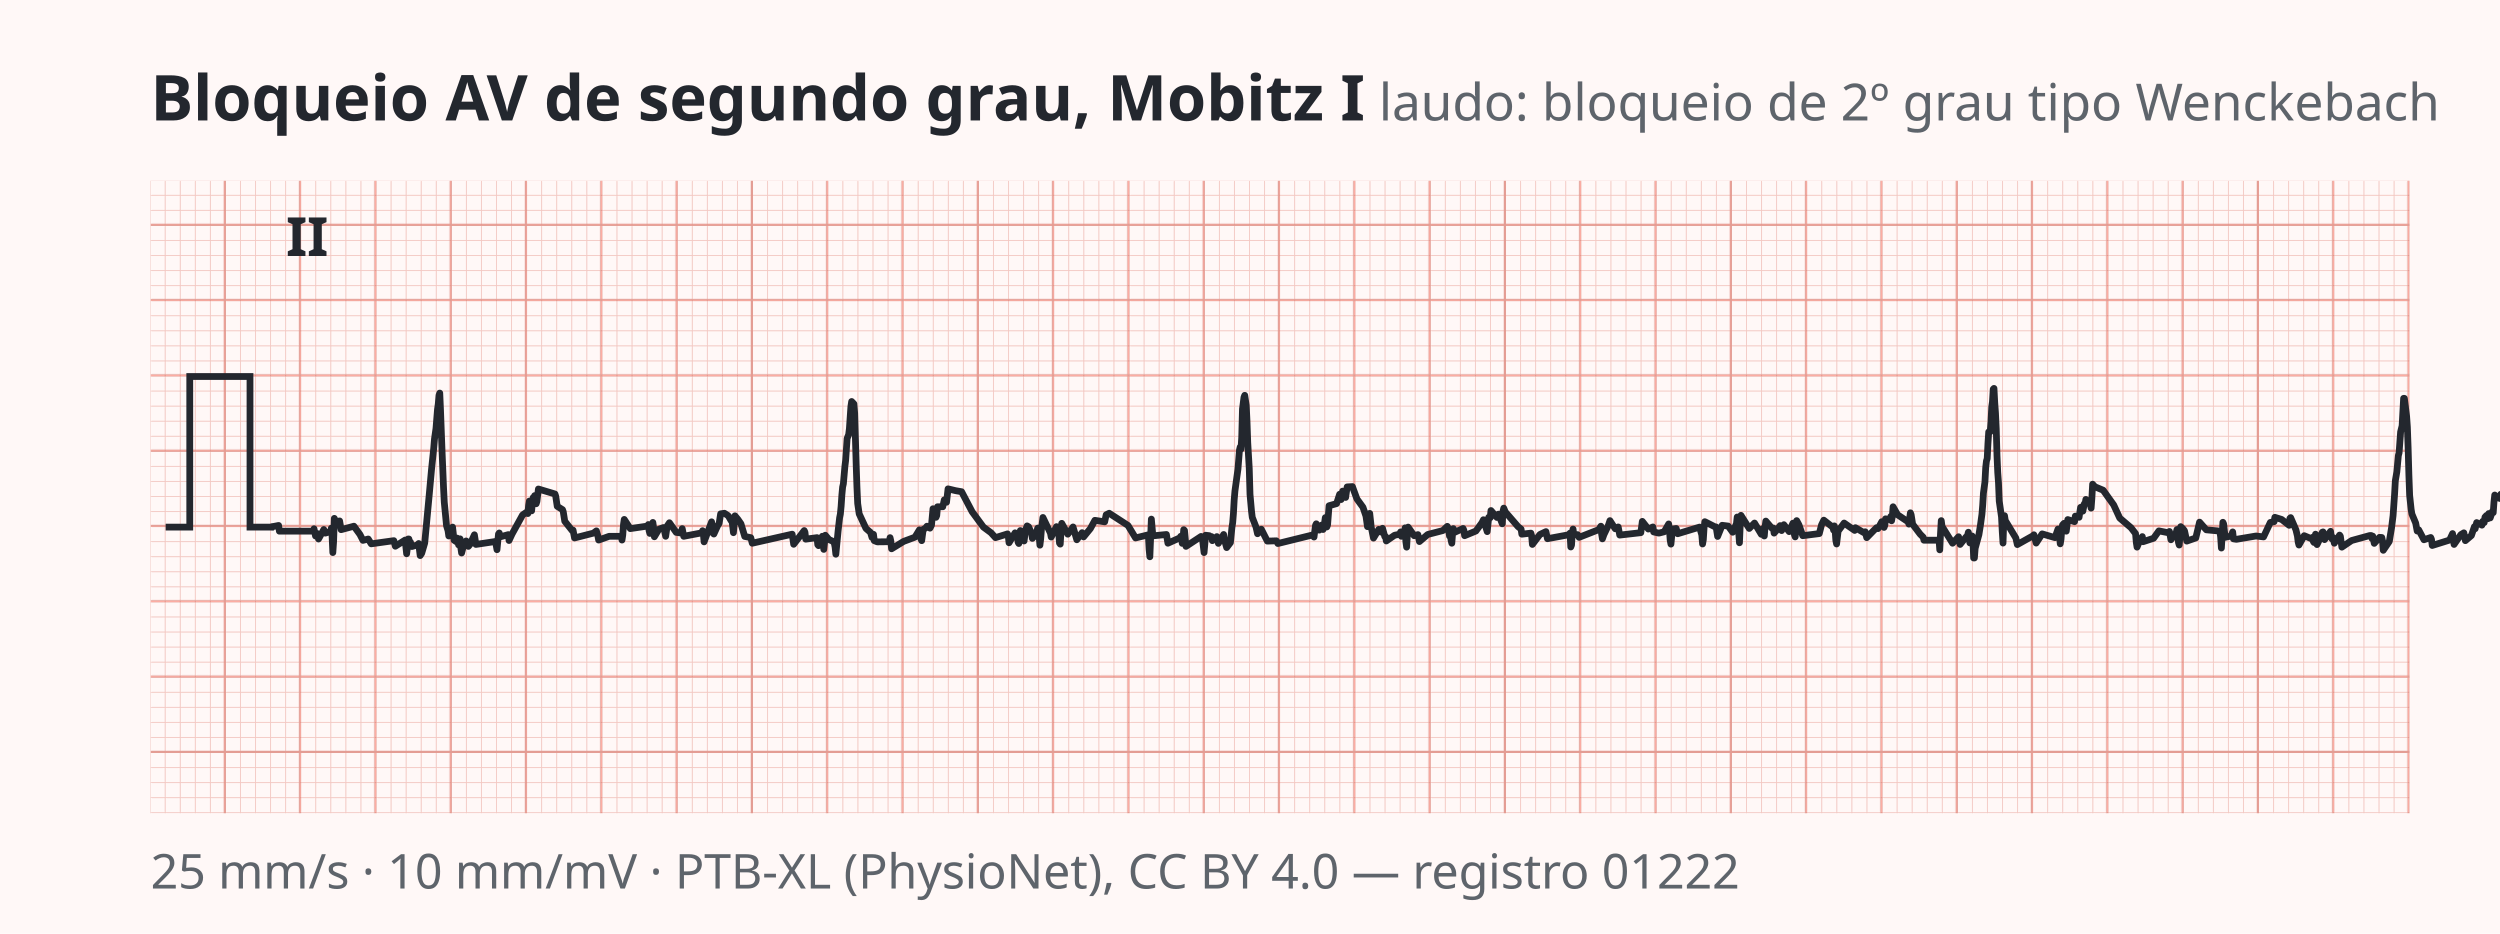
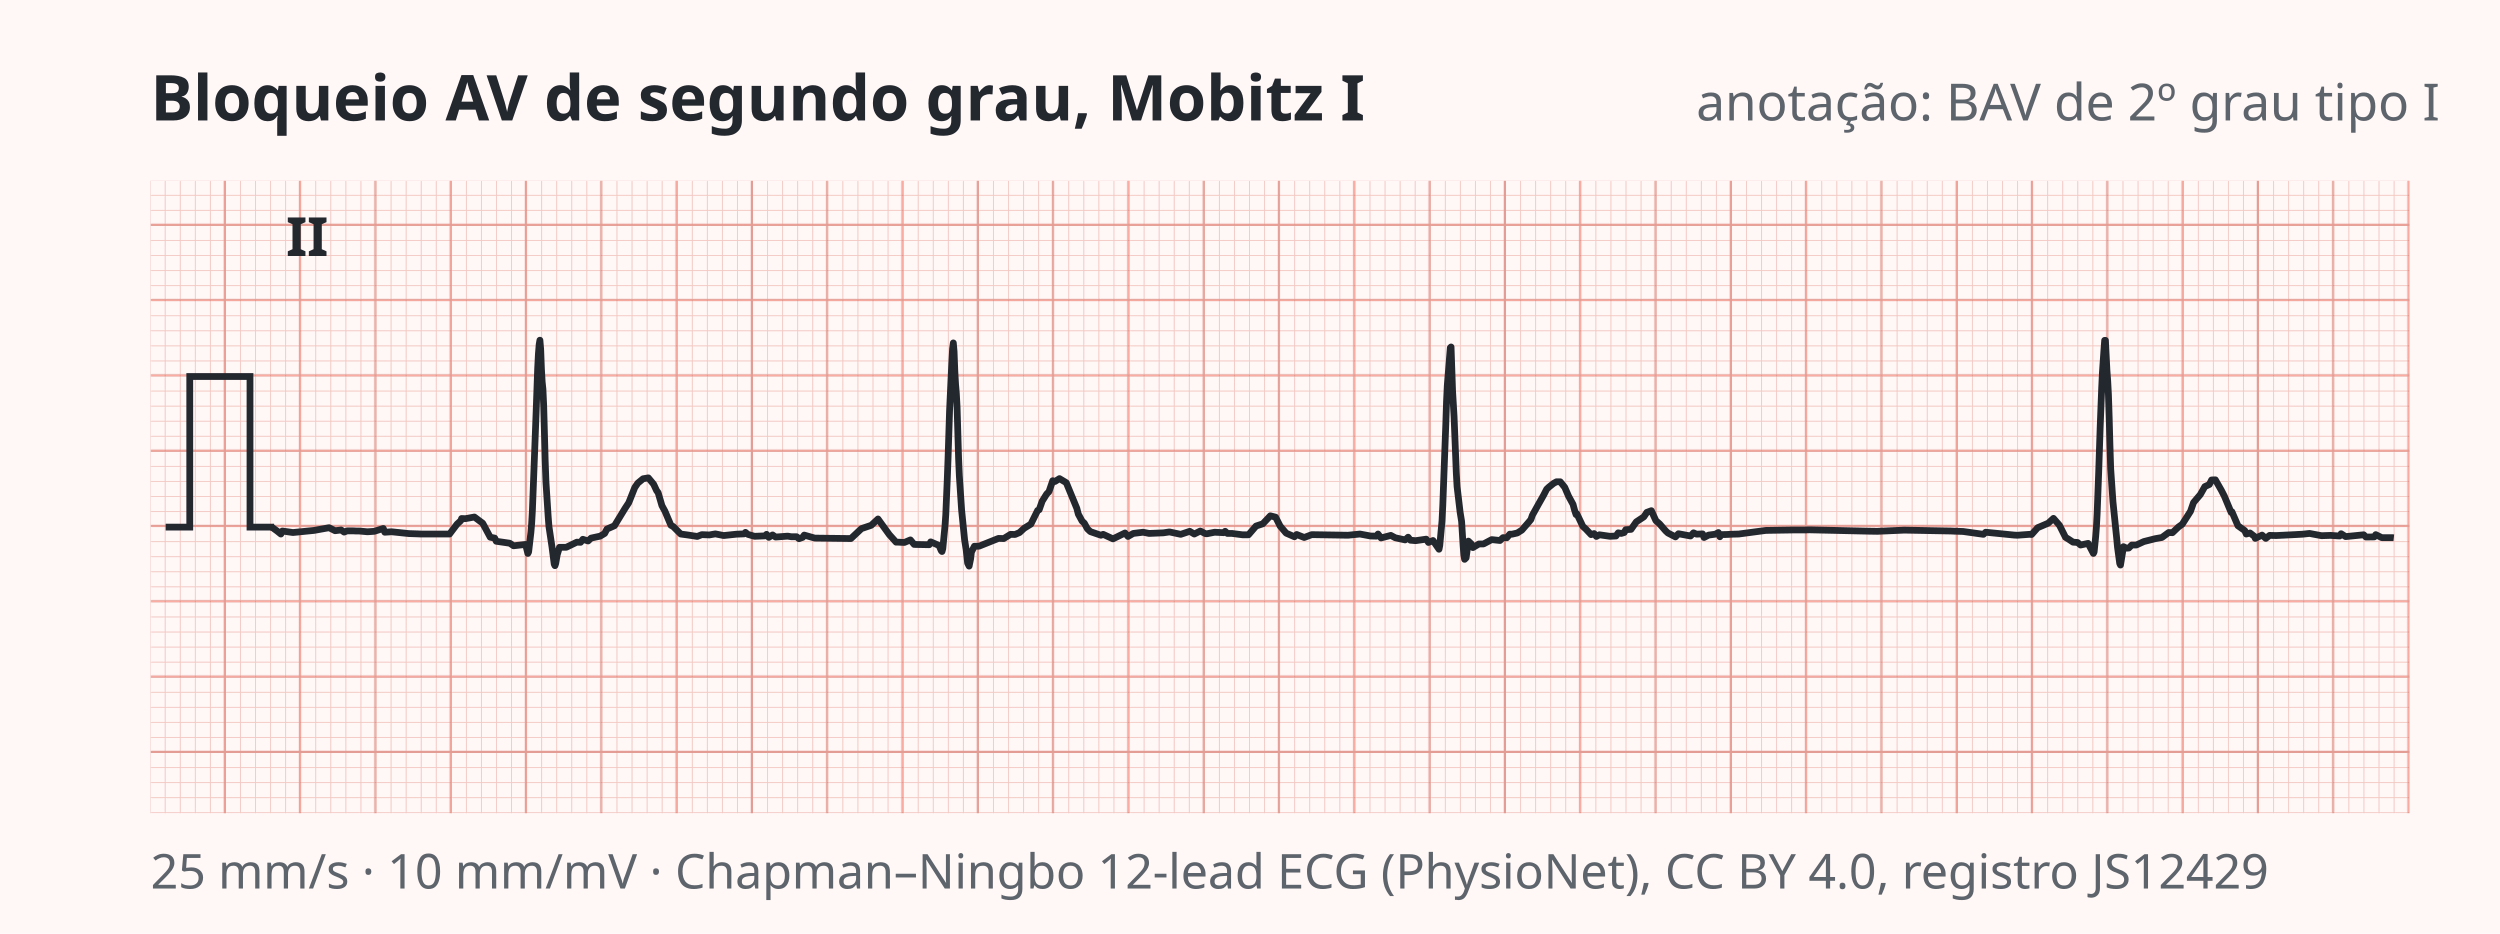
<svg xmlns="http://www.w3.org/2000/svg" viewBox="0 0 166 62" role="img" aria-label="Bloqueio AV de segundo grau, Mobitz I">
  <defs>
    <pattern id="p1" width="1" height="1" patternUnits="userSpaceOnUse">
      <path d="M1 0V1M0 1H1" fill="none" stroke="#F3C9C3" stroke-width=".12" />
    </pattern>
    <pattern id="p5" width="5" height="5" patternUnits="userSpaceOnUse">
      <rect width="5" height="5" fill="url(#p1)" />
      <path d="M5 0V5M0 5H5" fill="none" stroke="#E39C93" stroke-width=".3" />
    </pattern>
  </defs>
  <rect width="166" height="62" fill="#FFF8F7" />
  <rect x="10.0" y="12.0" width="150.0" height="42" fill="url(#p5)" />
  <text x="10.0" y="8" font-family="Figtree,system-ui,sans-serif" font-size="4.2" font-weight="600" fill="#23272E">Bloqueio AV de segundo grau, Mobitz I</text>
-   <text x="162" y="8" text-anchor="end" font-family="Figtree,system-ui,sans-serif" font-size="3.4" fill="#5E646B">laudo: bloqueio de 2º grau tipo Wenckebach</text>
-   <polyline fill="none" stroke="#23272E" stroke-width=".45" stroke-linejoin="round" points="18.00,34.99 18.50,34.89 18.55,35.27 20.80,35.27 20.85,35.11 20.95,35.59 21.05,35.42 21.15,35.79 21.50,35.16 21.60,35.40 21.95,35.29 22.00,35.07 22.05,35.59 22.10,36.69 22.15,35.97 22.20,34.42 22.30,34.66 22.55,34.59 22.65,35.17 23.50,34.94 23.90,35.49 24.10,35.88 24.45,35.79 24.65,36.11 26.15,35.90 26.25,36.27 26.90,35.86 27.00,36.77 27.05,36.39 27.10,35.79 27.15,35.79 27.20,36.05 27.25,35.99 27.35,36.29 27.75,36.17 27.80,36.09 27.90,36.89 28.00,36.74 28.20,36.06 28.50,32.86 28.65,31.20 28.80,29.76 28.85,29.15 28.95,28.45 29.05,27.19 29.10,26.83 29.15,26.25 29.20,26.10 29.25,27.24 29.35,29.92 29.45,32.36 29.50,33.35 29.65,34.91 29.75,35.24 29.80,35.59 30.00,35.19 30.05,35.00 30.15,35.87 30.30,35.97 30.35,35.73 30.40,35.84 30.45,36.18 30.55,35.78 30.60,36.38 30.65,36.72 30.75,36.34 30.95,35.92 31.05,36.03 31.10,36.28 31.20,36.16 31.50,35.51 31.60,36.15 32.80,35.97 32.90,35.95 33.00,36.50 33.10,35.46 33.15,35.39 33.20,35.65 33.75,35.50 33.80,35.89 34.00,35.46 34.70,34.19 34.95,34.02 35.05,34.10 35.10,33.56 35.15,33.27 35.25,33.59 35.30,33.92 35.35,33.37 35.40,33.04 35.45,33.19 35.50,32.91 35.60,33.45 35.65,33.30 35.75,32.47 36.85,32.80 36.90,32.95 37.00,33.62 37.35,33.84 37.40,33.98 37.50,34.61 38.00,35.24 38.05,35.20 38.15,35.72 39.40,35.40 39.60,35.25 39.70,35.59 39.75,35.86 40.45,35.61 41.25,35.61 41.30,35.86 41.35,35.53 41.40,34.83 41.45,34.49 41.85,35.10 43.00,34.93 43.05,34.83 43.10,35.24 43.15,35.42 43.35,34.69 43.40,35.05 43.45,35.64 43.75,35.14 44.05,35.03 44.10,35.15 44.20,35.61 44.30,34.93 44.45,34.71 44.90,35.35 45.20,35.39 45.30,35.10 45.40,35.61 46.60,35.38 46.65,35.24 46.70,35.40 46.75,35.98 47.25,34.65 47.35,35.41 47.40,35.46 47.65,34.91 47.75,34.76 47.85,34.12 48.10,34.08 48.35,34.24 48.55,34.58 48.60,34.52 48.70,35.37 48.80,34.25 49.00,34.49 49.20,34.78 49.45,35.62 49.85,35.70 49.95,36.07 52.60,35.47 52.70,36.14 53.40,35.23 53.45,35.34 53.50,35.80 54.25,35.70 54.30,36.17 54.35,36.23 54.60,35.61 54.70,36.48 54.80,35.54 55.05,35.83 55.30,35.94 55.40,36.07 55.45,36.33 55.50,36.80 55.65,35.26 55.75,34.38 55.80,34.13 55.85,33.62 55.90,32.87 55.95,32.34 56.00,32.12 56.10,30.98 56.15,30.57 56.25,29.11 56.35,28.86 56.40,28.46 56.50,26.99 56.55,26.66 56.70,26.82 56.75,27.44 56.85,30.85 56.90,32.32 56.95,33.43 57.05,34.12 57.50,35.09 57.80,35.35 57.90,35.69 58.00,35.48 58.05,35.90 58.25,35.98 59.05,35.97 59.10,35.70 59.15,35.92 59.20,36.44 60.00,35.95 60.75,35.67 61.05,35.18 61.10,35.38 61.15,35.80 61.20,35.90 61.30,35.15 61.45,35.07 61.55,34.94 61.75,35.07 61.85,34.88 61.95,33.78 62.15,34.35 62.20,34.23 62.25,33.65 62.60,33.65 62.70,33.19 62.85,33.35 62.95,32.46 63.45,32.58 63.85,32.65 64.55,33.98 65.30,35.00 65.80,35.37 66.10,35.70 66.90,35.45 66.95,35.60 67.00,36.04 67.40,35.38 67.55,35.49 67.60,36.01 67.65,36.09 67.70,35.54 67.75,35.23 68.00,35.92 68.10,35.17 68.20,34.92 68.30,34.98 68.50,35.42 68.55,35.75 68.80,35.48 68.90,35.07 68.95,35.06 69.05,36.20 69.10,35.80 69.15,35.15 69.25,34.36 69.75,35.40 69.80,35.66 70.15,34.97 70.20,34.99 70.30,35.39 70.35,36.06 70.40,36.13 70.45,35.28 70.50,34.75 70.90,35.47 71.25,34.99 71.50,35.84 71.85,35.37 71.95,35.65 72.40,35.10 72.70,34.55 73.35,34.65 73.45,34.18 73.65,34.08 74.90,34.89 75.40,35.72 76.25,35.51 76.30,36.47 76.35,36.97 76.45,34.47 76.55,35.58 77.45,35.49 77.55,36.07 78.35,35.71 78.40,35.61 78.45,35.71 78.50,36.08 78.55,35.74 78.60,35.17 78.65,35.22 78.75,36.28 79.75,35.62 79.85,35.85 79.95,36.69 80.05,35.54 80.30,35.57 80.40,35.67 80.45,35.63 80.50,35.90 80.80,35.63 80.90,36.08 81.25,35.49 81.30,35.83 81.45,36.36 81.70,36.03 81.80,35.02 81.85,34.71 81.90,34.09 81.95,33.19 82.00,32.60 82.20,31.15 82.30,29.89 82.35,29.68 82.40,29.83 82.45,29.05 82.50,27.16 82.60,26.38 82.65,26.25 82.75,26.92 82.80,27.95 82.85,29.40 82.95,31.10 83.00,32.82 83.10,33.94 83.15,34.35 83.40,35.00 83.50,35.44 83.75,35.14 84.15,35.93 84.75,35.91 84.85,36.09 87.20,35.51 87.25,35.66 87.35,34.88 87.40,34.78 87.60,35.20 87.75,34.87 87.85,35.16 87.90,35.07 88.00,34.37 88.10,34.99 88.15,34.86 88.25,33.58 88.75,33.44 88.95,32.82 89.05,33.17 89.15,32.61 89.35,33.03 89.45,32.33 89.80,32.31 90.10,33.13 90.50,33.68 90.70,34.27 90.80,34.97 90.85,34.81 90.90,34.26 90.95,34.09 91.05,35.01 91.20,35.73 91.55,35.15 91.70,35.33 91.80,35.08 91.95,35.63 92.00,35.62 92.05,35.92 92.60,35.54 92.95,35.47 93.00,35.32 93.05,35.61 93.25,35.26 93.30,35.05 93.35,35.97 93.40,36.33 93.45,35.49 93.50,35.00 93.90,35.57 94.15,35.50 94.25,35.96 94.80,35.49 95.80,35.23 96.10,34.95 96.15,35.04 96.25,35.60 96.30,35.37 96.35,35.87 96.40,36.07 96.45,35.43 96.50,35.10 96.60,35.34 97.15,35.09 97.20,35.21 97.25,35.57 98.00,35.26 98.40,34.71 98.50,34.51 98.75,35.30 98.85,34.35 98.95,34.38 99.00,33.90 99.40,34.36 99.50,34.14 99.75,34.78 99.80,33.94 99.85,33.74 99.95,33.99 100.80,34.97 101.00,35.13 101.05,35.47 101.65,35.40 101.70,35.57 101.75,36.15 102.25,35.49 102.65,35.30 102.75,35.77 104.15,35.51 104.25,35.40 104.30,36.32 104.35,36.19 104.40,35.36 104.45,35.13 104.50,35.50 104.75,35.50 104.85,35.68 106.15,35.17 106.30,34.94 106.35,35.47 106.40,35.78 106.50,35.50 106.80,34.87 106.90,34.57 107.25,35.11 107.45,34.99 107.55,35.53 108.95,35.37 109.05,34.62 109.45,35.13 109.75,34.99 109.80,35.32 110.15,35.40 110.50,35.31 110.80,34.79 110.85,35.15 110.90,35.87 110.95,36.13 111.05,35.13 111.30,35.09 111.40,35.44 112.85,35.00 113.00,35.52 113.05,36.12 113.10,35.84 113.15,35.04 113.20,34.64 113.85,34.97 113.95,34.99 114.05,35.62 114.35,34.88 114.75,34.93 115.05,35.34 115.30,34.77 115.35,34.33 115.40,34.36 115.45,35.36 115.50,36.04 115.55,34.86 115.60,34.22 116.15,35.09 116.50,34.73 116.95,35.48 117.05,35.10 117.10,35.51 117.15,35.59 117.20,34.99 117.25,34.60 117.65,35.07 117.75,35.06 117.80,35.40 118.00,35.17 118.20,34.90 118.30,35.23 118.45,34.84 118.80,35.30 119.05,34.74 119.10,35.00 119.15,35.51 119.20,35.65 119.30,34.57 119.45,34.85 119.70,35.57 120.80,35.43 120.95,34.85 121.10,34.54 121.70,35.01 121.75,35.20 121.80,34.92 121.85,35.19 121.90,35.89 121.95,36.12 122.05,35.27 122.45,34.73 123.15,35.22 123.20,35.04 123.80,35.39 123.85,35.31 123.95,35.70 124.35,35.29 124.60,35.04 124.70,35.10 124.95,34.64 125.05,34.69 125.10,35.02 125.15,34.89 125.20,34.45 125.50,34.51 125.55,34.29 125.60,34.58 125.65,34.31 125.70,33.65 126.00,34.18 126.70,34.65 126.75,34.80 126.85,34.05 126.90,34.18 127.00,34.81 127.50,35.47 127.70,35.67 127.75,35.87 128.65,35.87 128.75,35.81 128.80,36.51 128.85,35.43 128.90,34.57 128.95,34.95 129.65,36.07 130.05,35.64 130.15,36.15 130.55,35.65 130.60,35.71 130.70,35.34 130.80,36.05 130.95,35.59 131.00,35.83 131.05,37.05 131.10,37.05 131.15,36.41 131.40,35.50 131.50,34.88 131.60,34.15 131.65,33.56 131.70,32.74 131.80,32.00 131.85,31.06 131.90,30.61 131.95,30.45 132.00,29.45 132.05,28.68 132.15,28.67 132.20,28.02 132.25,27.02 132.30,26.67 132.35,25.84 132.40,25.79 132.45,26.74 132.50,27.42 132.55,28.48 132.60,30.24 132.65,31.38 132.70,32.05 132.75,33.28 132.90,34.32 132.95,35.30 133.00,36.06 133.05,34.63 133.10,34.24 133.15,34.56 133.85,35.72 133.95,36.16 135.00,35.57 135.05,35.51 135.20,36.06 135.60,35.45 136.45,35.70 136.65,35.13 136.70,35.13 136.80,36.11 136.85,35.82 136.90,35.17 136.95,34.86 137.05,34.75 137.20,35.27 137.30,34.50 137.75,34.64 137.80,34.27 138.05,34.35 138.15,33.69 138.25,33.65 138.30,33.94 138.40,33.45 138.45,33.46 138.50,33.16 138.80,33.50 138.85,33.74 138.90,33.08 138.95,32.15 139.10,32.32 139.65,32.55 140.35,33.53 140.75,34.40 141.50,35.04 141.80,35.43 141.85,36.02 141.90,36.33 142.05,35.97 142.25,35.63 142.30,35.97 143.00,35.74 143.35,35.25 144.00,35.38 144.05,35.29 144.15,35.84 144.50,35.36 144.55,35.16 144.60,35.40 144.65,36.02 144.70,36.19 144.80,34.97 144.95,35.11 145.05,35.24 145.20,35.93 145.80,35.72 146.05,34.67 146.50,35.18 147.25,35.25 147.40,35.30 147.45,35.64 147.50,36.39 147.60,34.68 147.65,34.79 147.75,35.68 148.15,35.59 148.25,35.32 148.30,35.78 148.50,35.81 149.80,35.59 150.30,35.65 150.75,34.69 151.00,34.64 151.05,34.35 151.50,34.49 152.00,34.88 152.05,34.42 152.10,34.37 152.45,35.18 152.55,35.60 152.60,36.00 152.65,36.19 153.00,35.57 153.45,35.76 153.55,35.68 153.60,35.95 153.65,36.02 153.75,35.47 153.85,36.16 153.95,35.96 154.20,35.34 154.25,35.32 154.35,35.83 154.75,35.28 154.80,35.69 154.85,35.79 154.90,35.68 155.00,36.07 155.35,35.53 155.40,35.60 155.50,36.33 156.15,35.89 157.35,35.56 157.45,35.56 157.50,35.76 157.55,35.60 157.65,36.08 158.00,35.68 158.15,35.69 158.20,35.92 158.25,36.54 158.65,35.95 158.80,35.04 158.90,34.24 159.00,32.82 159.05,31.92 159.15,31.33 159.25,30.25 159.30,30.06 159.40,28.68 159.50,28.27 159.60,26.45 159.65,26.45 159.80,27.65 159.85,28.36 159.90,29.76 159.95,31.54 160.00,32.89 160.10,33.83 160.15,34.13 160.40,34.73 160.50,35.26 160.60,35.18 160.95,35.84 161.40,35.69 161.45,35.81 161.50,36.22 162.65,35.86 162.85,35.43 162.95,36.15 163.40,35.50 163.60,35.38 163.70,35.90 164.10,35.56 164.30,34.97 164.35,35.11 164.45,34.70 164.80,34.87 164.85,34.62 164.95,34.70 165.00,34.34 165.10,34.23 165.20,34.44 165.25,34.10 165.35,34.39 165.50,33.95 165.55,34.04 165.60,33.33 165.65,32.87 165.75,33.01 166.00,33.10 166.05,32.82 166.20,32.80 166.25,32.60 166.50,33.29 166.55,32.59 166.60,32.44 166.65,32.71 166.70,32.62 166.75,32.29 167.60,33.62 167.80,33.93 167.95,34.41" />
+   <text x="162" y="8" text-anchor="end" font-family="Figtree,system-ui,sans-serif" font-size="3.4" fill="#5E646B">anotação: BAV de 2º grau tipo I</text>
+   <polyline fill="none" stroke="#23272E" stroke-width=".45" stroke-linejoin="round" points="18.00,34.97 18.40,35.26 18.65,35.46 18.75,35.26 19.45,35.36 20.85,35.22 21.85,35.04 22.25,35.24 22.65,35.19 22.85,35.33 23.05,35.25 23.45,35.25 23.65,35.26 23.85,35.26 24.40,35.31 24.85,35.28 25.45,35.09 25.55,35.34 26.00,35.31 27.15,35.43 27.45,35.44 27.75,35.45 27.95,35.46 29.85,35.46 30.35,34.80 30.60,34.57 30.65,34.43 30.90,34.44 31.50,34.33 31.90,34.63 32.05,34.74 32.55,35.67 32.85,35.73 32.95,35.94 33.85,36.07 34.10,36.24 34.90,36.15 35.05,36.75 35.10,36.65 35.25,35.36 35.30,34.78 35.35,33.91 35.50,30.00 35.60,27.33 35.70,24.49 35.75,23.51 35.80,22.88 35.85,22.59 35.90,23.18 35.95,24.49 36.00,25.36 36.05,25.84 36.10,26.92 36.20,30.59 36.25,32.00 36.40,34.32 36.45,34.96 36.65,36.30 36.80,37.46 36.85,37.56 36.90,37.41 37.00,36.83 37.15,36.34 37.60,36.34 38.30,36.00 38.55,36.01 38.70,35.81 39.05,35.92 39.25,35.73 39.85,35.60 40.15,35.42 40.30,35.13 40.80,34.91 41.50,33.76 41.75,33.38 42.15,32.37 42.35,32.08 42.70,31.79 43.05,31.73 43.40,32.15 43.60,32.58 43.70,32.71 43.95,33.57 44.15,33.94 44.55,34.88 44.70,34.96 45.20,35.46 45.65,35.52 46.30,35.62 46.60,35.50 47.10,35.52 47.50,35.45 48.05,35.56 48.90,35.47 49.40,35.45 49.50,35.35 49.65,35.48 50.10,35.61 50.60,35.59 50.80,35.58 50.90,35.48 51.05,35.68 51.30,35.52 51.50,35.66 52.30,35.60 52.55,35.64 52.90,35.64 53.05,35.77 53.30,35.68 53.40,35.53 54.10,35.73 56.50,35.76 57.00,35.29 57.20,35.10 57.85,34.88 58.30,34.46 58.55,34.81 59.05,35.50 59.50,36.00 59.65,36.00 60.05,36.02 60.45,35.85 60.70,36.15 61.70,36.17 61.80,35.98 62.35,36.22 62.50,36.57 62.55,36.62 62.60,36.44 62.75,34.89 62.80,34.17 62.90,31.80 62.95,30.45 63.05,27.30 63.20,24.06 63.25,23.15 63.30,22.77 63.35,23.34 63.40,24.66 63.45,25.53 63.50,26.11 63.55,27.03 63.65,30.43 63.70,31.59 63.85,33.86 64.05,35.85 64.15,36.48 64.25,37.39 64.35,37.59 64.45,37.10 64.50,36.66 64.70,36.27 65.00,36.27 66.30,35.75 66.65,35.76 67.10,35.48 67.40,35.49 67.70,35.36 68.00,35.08 68.45,34.80 68.90,33.89 69.00,33.85 69.20,33.28 69.50,32.80 69.65,32.65 69.90,31.92 70.05,31.97 70.35,31.78 70.80,32.05 71.50,33.75 71.60,34.14 71.85,34.60 72.00,34.74 72.20,35.11 72.40,35.30 73.10,35.54 73.25,35.48 73.90,35.78 74.70,35.39 74.90,35.62 75.25,35.42 75.90,35.34 76.30,35.42 77.25,35.38 77.65,35.32 78.40,35.48 79.00,35.28 79.30,35.46 79.70,35.26 80.05,35.44 80.15,35.44 80.65,35.34 81.25,35.37 81.35,35.28 81.50,35.42 81.80,35.42 82.50,35.51 82.90,35.51 83.40,34.93 83.85,34.78 84.35,34.25 84.70,34.34 85.00,34.93 85.40,35.40 85.95,35.64 86.10,35.49 86.60,35.69 87.10,35.50 89.50,35.54 90.30,35.46 91.00,35.59 91.40,35.60 91.50,35.46 91.70,35.72 92.35,35.55 92.65,35.71 93.30,35.85 93.50,35.67 93.65,35.87 94.00,35.90 94.70,35.80 94.85,36.02 95.15,35.89 95.55,36.47 95.60,36.22 95.75,34.59 95.80,33.58 96.00,28.21 96.05,26.66 96.10,25.60 96.30,23.09 96.35,23.04 96.45,25.96 96.55,27.66 96.70,31.43 96.75,32.31 96.95,34.00 97.05,34.62 97.15,36.22 97.20,36.86 97.25,37.14 97.35,37.04 97.50,35.93 97.70,36.12 97.80,36.36 98.20,36.12 98.50,36.12 99.05,35.83 99.60,35.89 99.80,35.70 100.05,35.71 100.25,35.47 100.40,35.47 100.75,35.39 101.05,35.20 101.50,34.68 101.65,34.50 101.75,34.21 102.15,33.49 102.50,32.87 102.70,32.48 102.85,32.34 103.15,32.10 103.35,31.99 103.60,31.99 103.90,32.36 104.15,32.94 104.45,33.49 104.55,33.87 104.65,34.17 104.70,34.11 105.10,34.95 105.30,35.13 105.65,35.50 105.85,35.43 106.00,35.62 106.20,35.51 106.90,35.61 107.30,35.59 107.45,35.38 107.65,35.42 107.85,35.36 107.95,35.17 108.30,35.15 108.65,34.65 109.15,34.32 109.35,34.02 109.65,33.91 109.95,34.57 110.20,34.79 110.60,35.25 110.75,35.39 111.25,35.65 111.45,35.44 112.25,35.59 112.45,35.38 112.65,35.47 113.05,35.45 113.15,35.69 113.45,35.53 113.90,35.47 114.10,35.36 114.20,35.64 114.25,35.50 114.65,35.49 115.05,35.47 115.45,35.46 117.25,35.22 119.05,35.19 119.35,35.19 119.85,35.19 120.15,35.18 124.05,35.27 124.65,35.28 126.45,35.20 129.55,35.26 129.75,35.27 130.05,35.28 130.35,35.29 131.70,35.48 131.85,35.34 133.75,35.53 133.95,35.54 134.75,35.48 134.90,35.49 135.30,35.04 136.00,34.74 136.35,34.42 136.75,34.88 137.15,35.68 137.35,35.80 137.65,36.00 137.95,36.02 138.15,36.19 138.65,36.08 139.00,36.75 139.05,36.65 139.15,35.65 139.20,35.02 139.25,34.11 139.35,31.44 139.45,28.40 139.55,25.79 139.60,24.73 139.70,23.27 139.75,22.60 139.80,22.60 139.90,24.59 139.95,25.26 140.00,26.19 140.05,27.74 140.10,29.58 140.15,31.13 140.30,33.32 140.55,35.77 140.60,36.31 140.75,37.42 140.80,37.52 141.00,36.30 141.20,36.40 141.35,36.39 141.55,36.19 141.85,36.19 142.35,35.96 143.10,35.77 143.55,35.69 144.00,35.36 144.25,35.37 144.65,34.99 144.90,34.81 145.45,33.95 145.65,33.37 146.10,32.84 146.40,32.31 146.70,32.17 146.85,31.87 147.10,31.86 147.50,32.56 147.70,32.95 148.15,34.03 148.20,33.98 148.60,34.91 149.05,35.23 149.15,35.46 149.40,35.39 149.70,35.62 149.75,35.75 150.20,35.53 150.45,35.75 150.70,35.55 151.15,35.56 152.35,35.50 152.90,35.47 153.35,35.42 154.15,35.57 154.75,35.55 155.35,35.59 155.45,35.44 155.75,35.63 156.95,35.51 157.10,35.66 157.65,35.65 157.75,35.50 158.15,35.70 158.85,35.70 158.95,35.71" />
  <path d="M11.0 35.0h1.6v-10.0h4v10.0h1.6" fill="none" stroke="#23272E" stroke-width=".45" />
  <text x="19" y="17" font-family="Figtree,system-ui,sans-serif" font-size="3.6" font-weight="600" fill="#23272E">II</text>
-   <text x="10.0" y="59" font-family="Figtree,system-ui,sans-serif" font-size="3.2" fill="#5E646B">25 mm/s · 10 mm/mV · PTB-XL (PhysioNet), CC BY 4.0 — registro 01222</text>
+   <text x="10.0" y="59" font-family="Figtree,system-ui,sans-serif" font-size="3.2" fill="#5E646B">25 mm/s · 10 mm/mV · Chapman–Ningbo 12-lead ECG (PhysioNet), CC BY 4.0, registro JS12429</text>
</svg>
